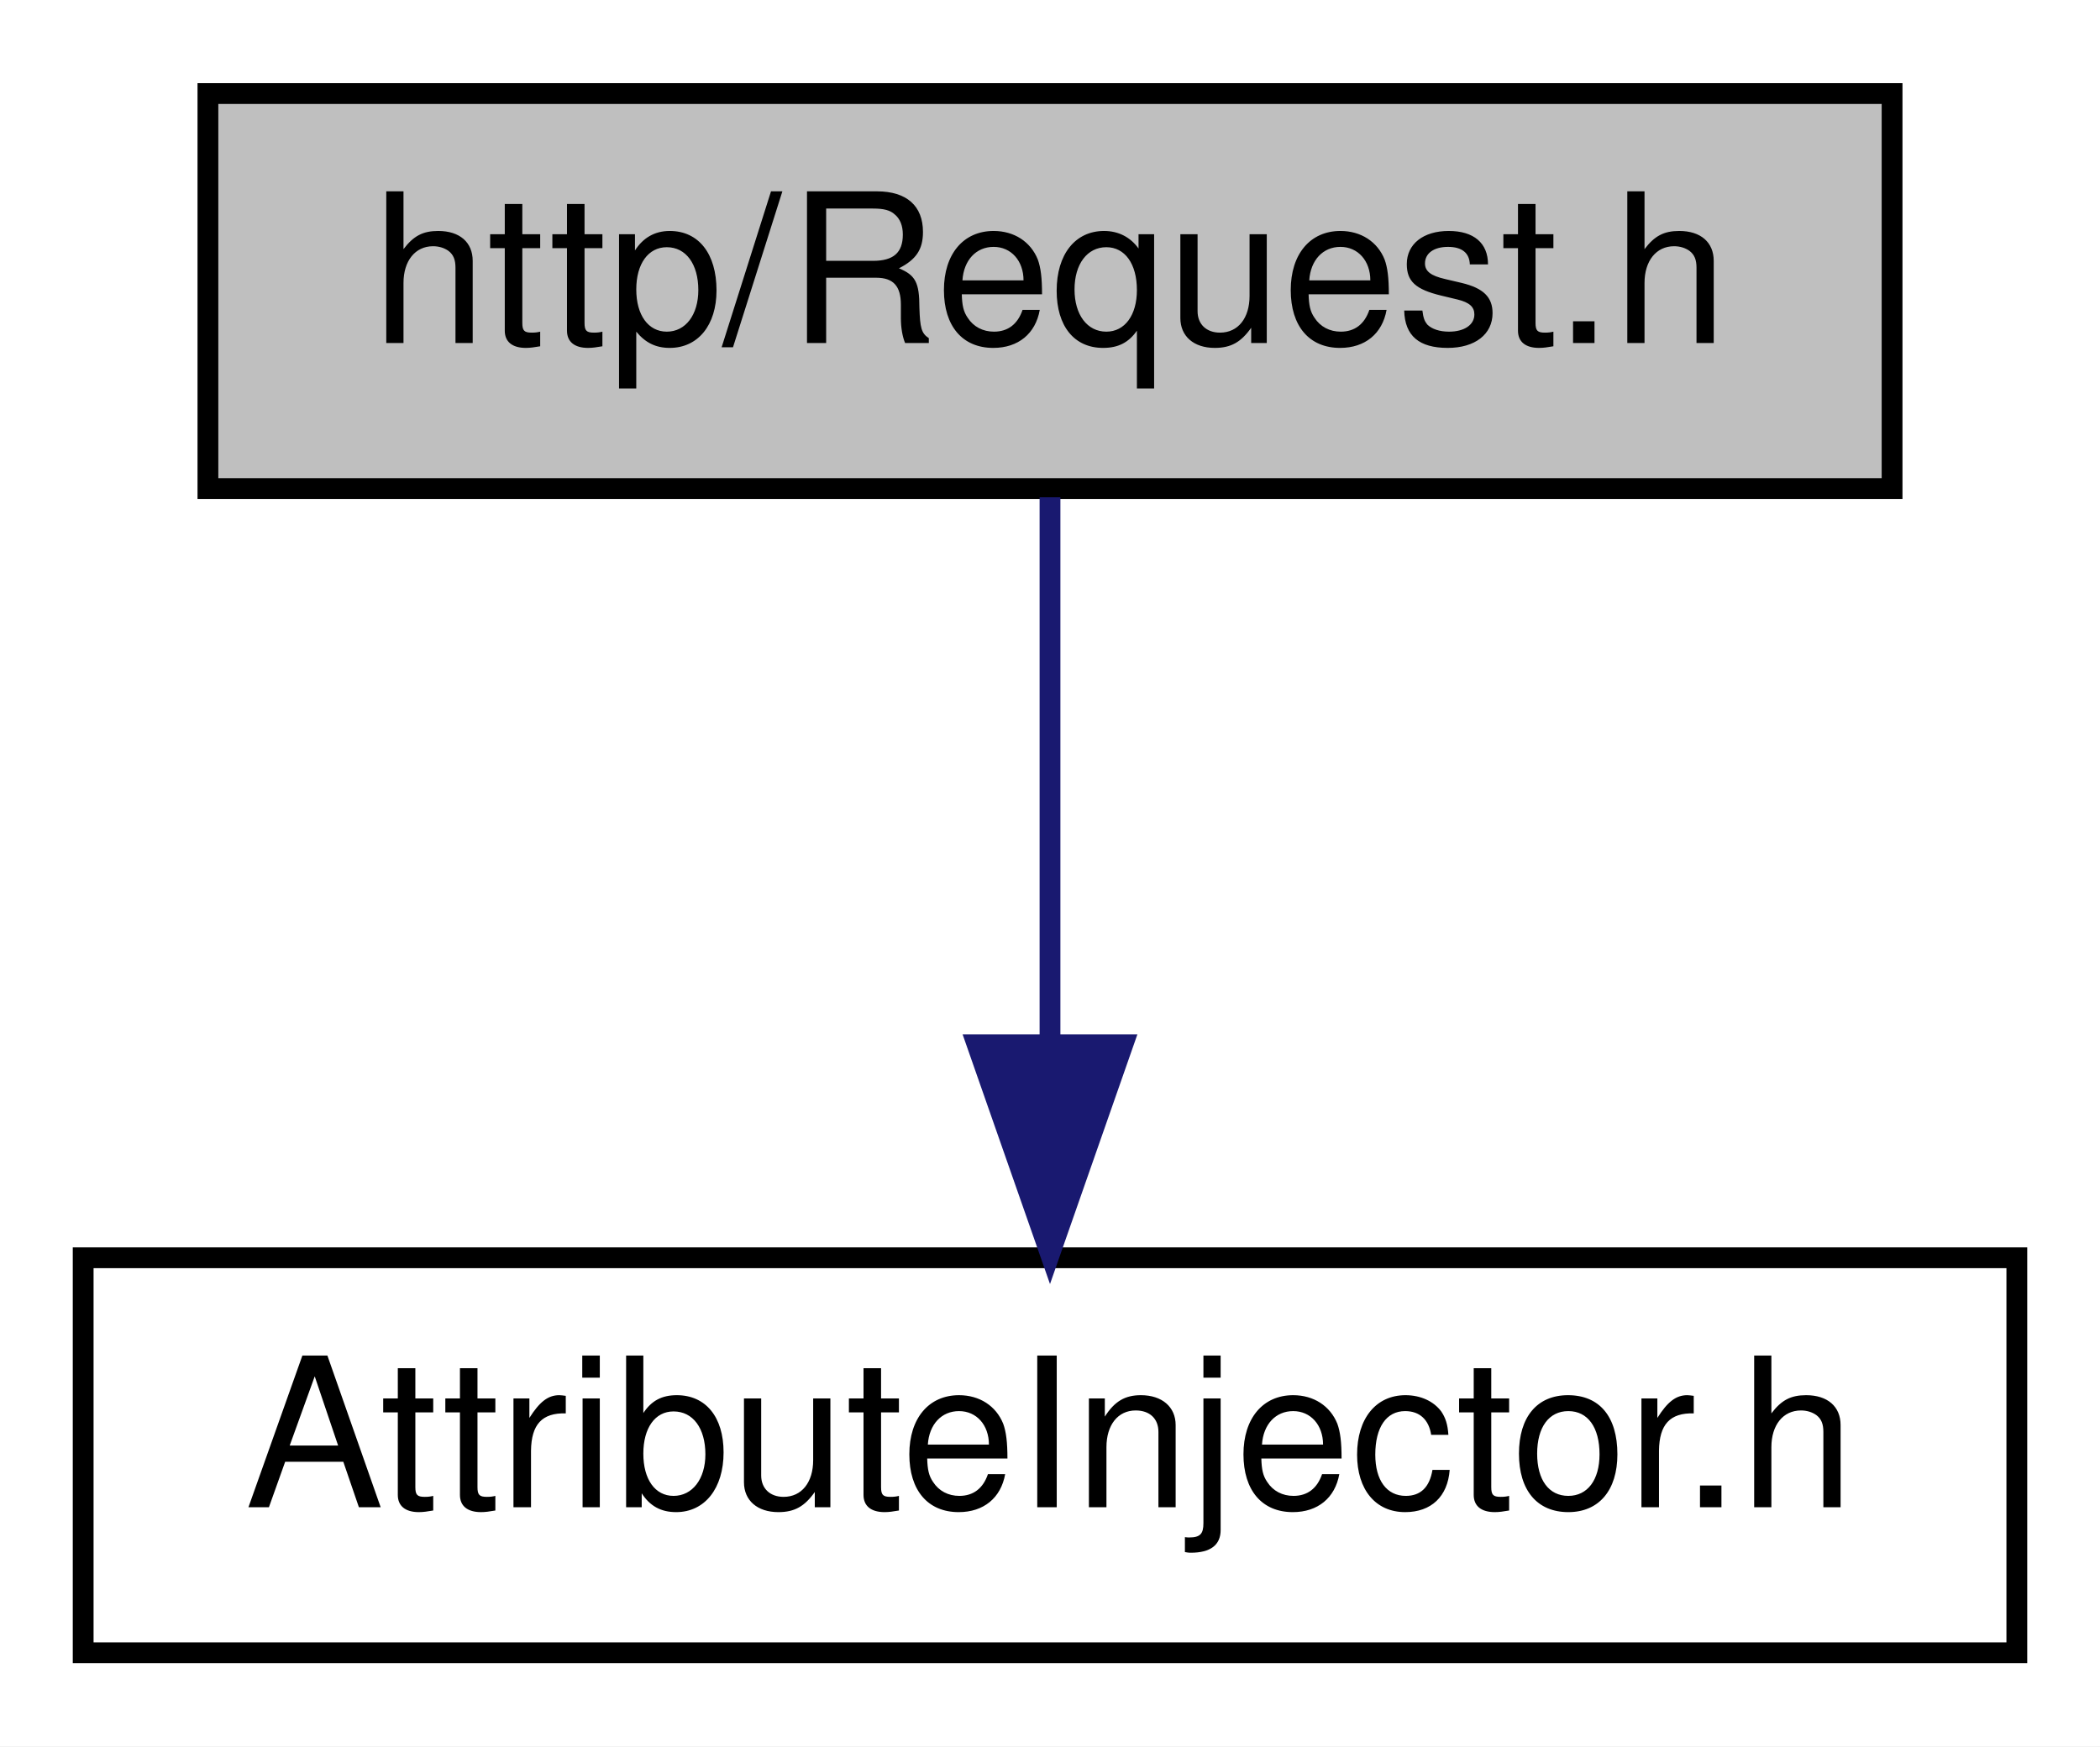
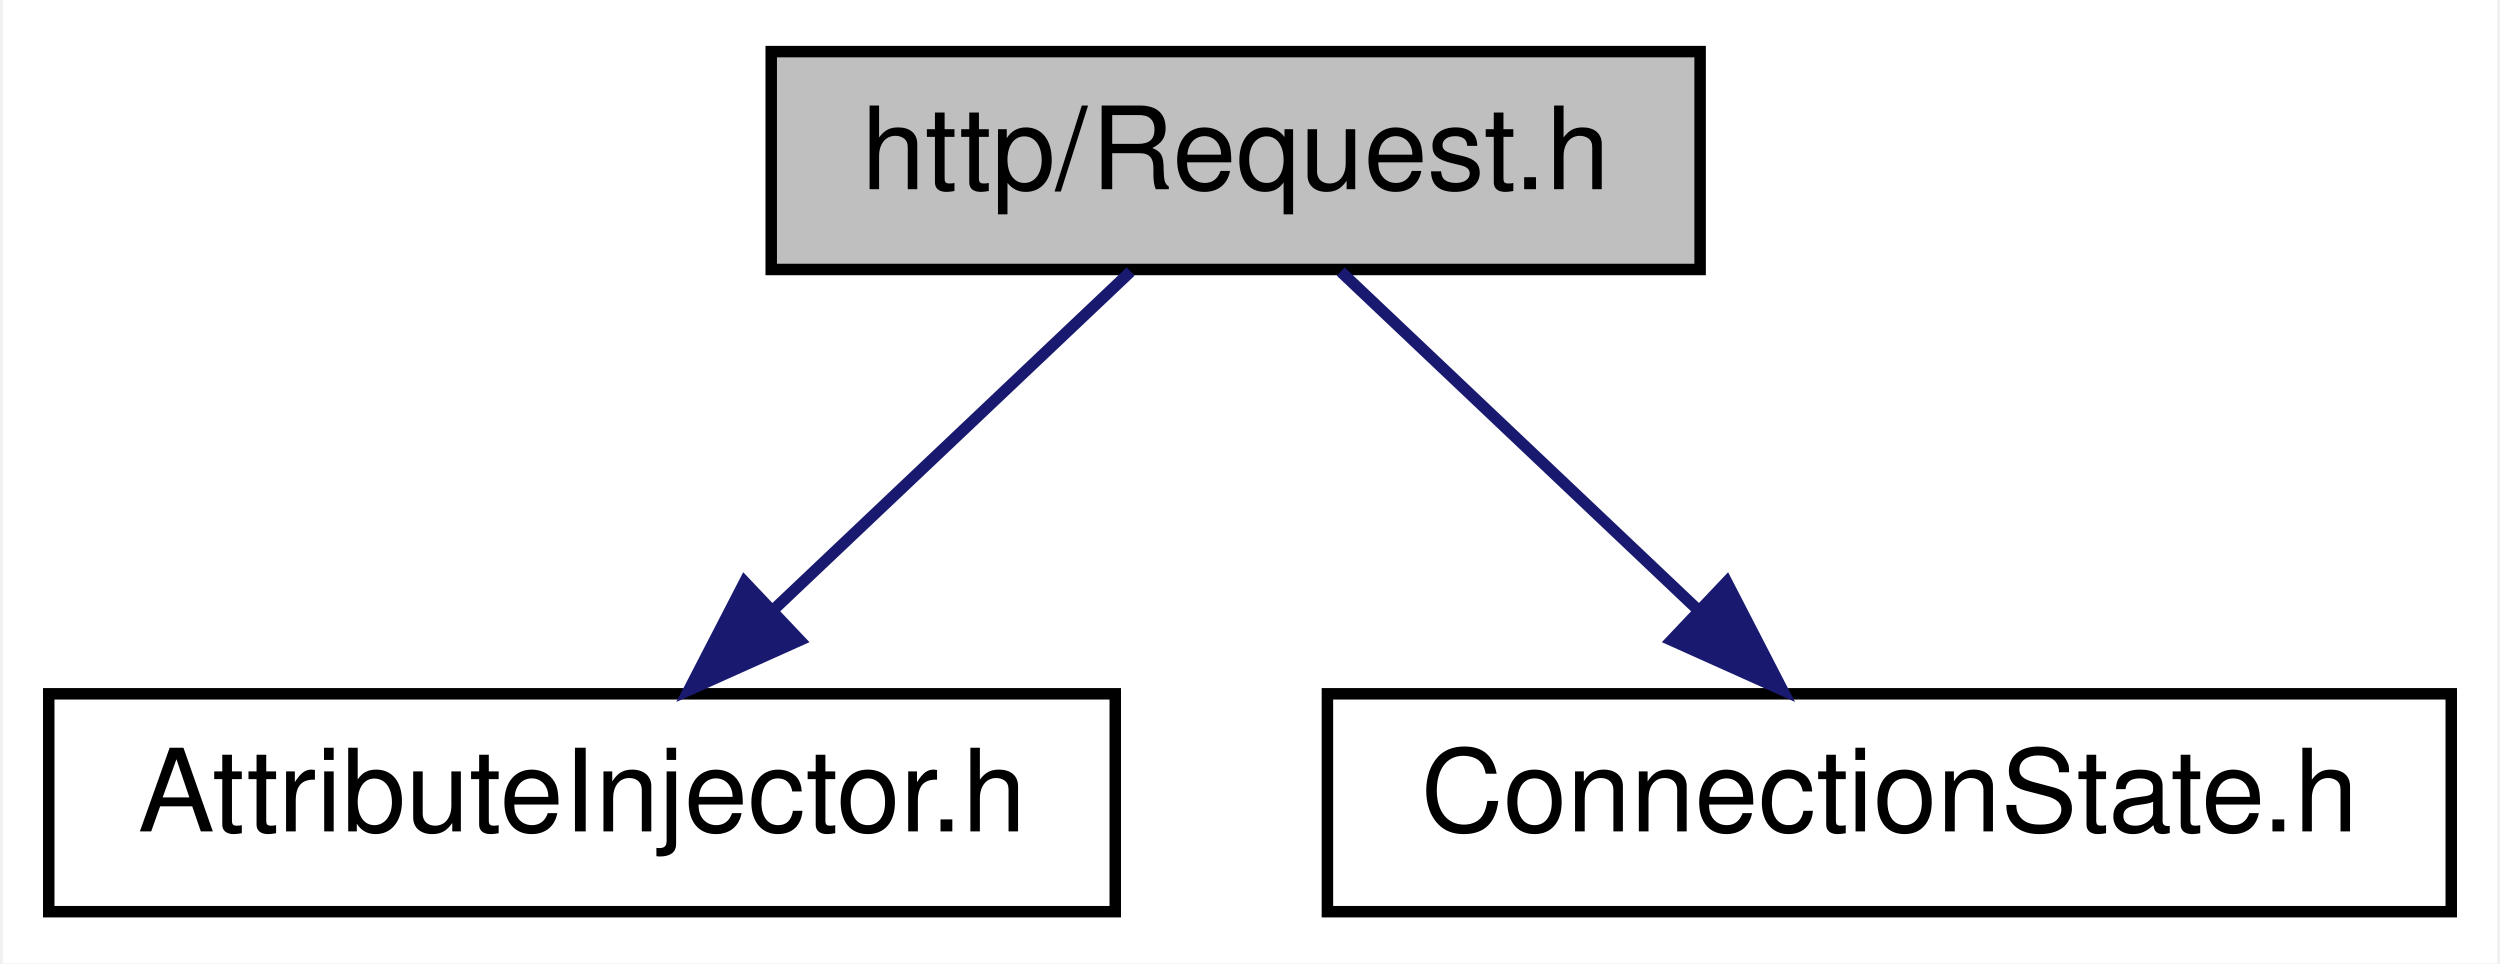
- <svg xmlns="http://www.w3.org/2000/svg" xmlns:xlink="http://www.w3.org/1999/xlink" width="101pt" height="84pt" viewBox="0.00 0.00 101.00 84.00">
+ <svg xmlns="http://www.w3.org/2000/svg" xmlns:xlink="http://www.w3.org/1999/xlink" width="218pt" height="84pt" viewBox="0.00 0.00 217.50 84.00">
  <g id="graph0" class="graph" transform="scale(1 1) rotate(0) translate(4 80)">
-     <polygon fill="white" stroke="transparent" points="-4,4 -4,-80 97,-80 97,4 -4,4" />
+     <polygon fill="white" stroke="transparent" points="-4,4 -4,-80 213.5,-80 213.5,4 -4,4" />
    <g id="node1" class="node">
      <g id="a_node1">
        <a xlink:title=" ">
-           <polygon fill="#bfbfbf" stroke="black" points="6,-56.5 6,-75.5 87,-75.5 87,-56.5 6,-56.5" />
-           <text text-anchor="middle" x="46.5" y="-63.5" font-family="Helvetica,sans-Serif" font-size="10.00">http/Request.h</text>
+           <polygon fill="#bfbfbf" stroke="black" points="63,-56.5 63,-75.5 144,-75.5 144,-56.5 63,-56.5" />
+           <text text-anchor="middle" x="103.5" y="-63.5" font-family="Helvetica,sans-Serif" font-size="10.00">http/Request.h</text>
        </a>
      </g>
    </g>
    <g id="node2" class="node">
      <g id="a_node2">
        <a xlink:href="_attribute_injector_8h.html" target="_top" xlink:title=" ">
          <polygon fill="white" stroke="black" points="0,-0.5 0,-19.5 93,-19.5 93,-0.5 0,-0.5" />
          <text text-anchor="middle" x="46.5" y="-7.5" font-family="Helvetica,sans-Serif" font-size="10.00">AttributeInjector.h</text>
        </a>
      </g>
    </g>
    <g id="edge1" class="edge">
-       <path fill="none" stroke="midnightblue" d="M46.5,-56.08C46.5,-49.01 46.5,-38.86 46.5,-29.99" />
-       <polygon fill="midnightblue" stroke="midnightblue" points="50,-29.75 46.5,-19.75 43,-29.75 50,-29.75" />
+       <path fill="none" stroke="midnightblue" d="M94.34,-56.32C86,-48.42 73.47,-36.55 63.32,-26.94" />
+       <polygon fill="midnightblue" stroke="midnightblue" points="65.49,-24.17 55.82,-19.83 60.68,-29.25 65.49,-24.17" />
+     </g>
+     <g id="node3" class="node">
+       <g id="a_node3">
+         <a xlink:href="_connection_state_8h.html" target="_top" xlink:title=" ">
+           <polygon fill="white" stroke="black" points="111.5,-0.5 111.5,-19.5 209.5,-19.5 209.5,-0.5 111.5,-0.5" />
+           <text text-anchor="middle" x="160.5" y="-7.5" font-family="Helvetica,sans-Serif" font-size="10.00">ConnectionState.h</text>
+         </a>
+       </g>
+     </g>
+     <g id="edge2" class="edge">
+       <path fill="none" stroke="midnightblue" d="M112.66,-56.32C121,-48.42 133.53,-36.55 143.68,-26.94" />
+       <polygon fill="midnightblue" stroke="midnightblue" points="146.32,-29.25 151.18,-19.83 141.51,-24.17 146.32,-29.25" />
    </g>
  </g>
</svg>
